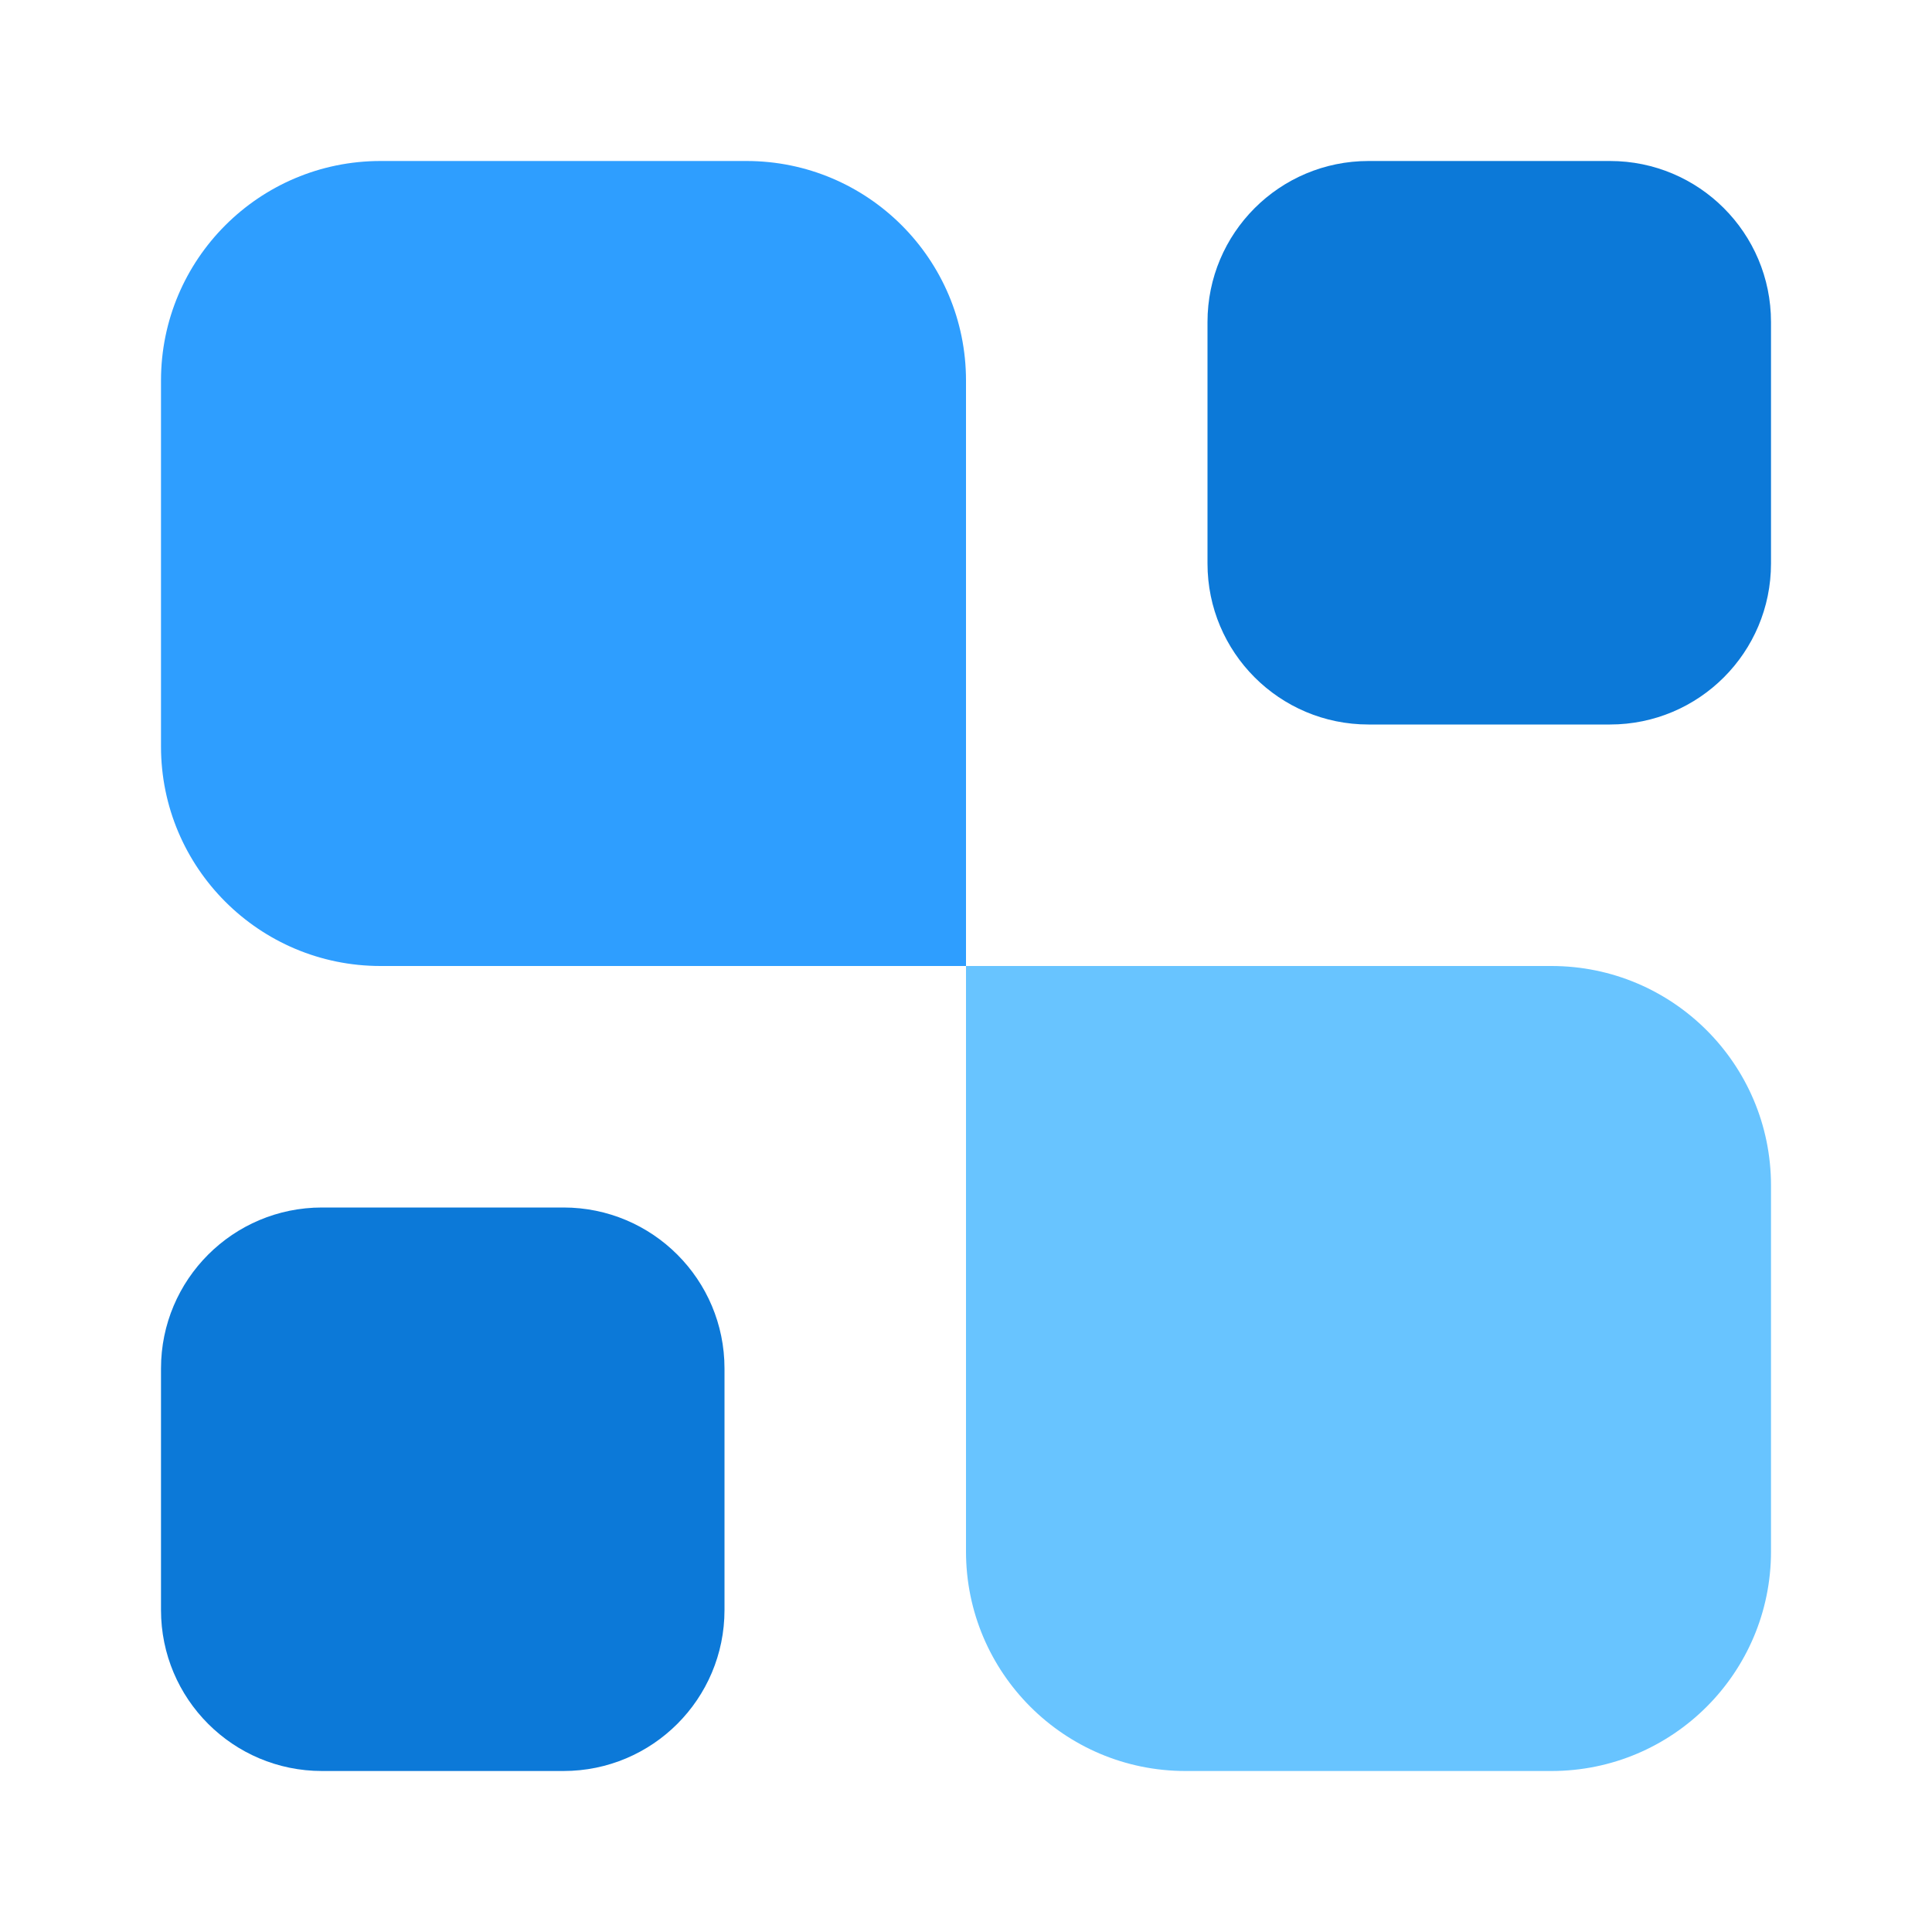
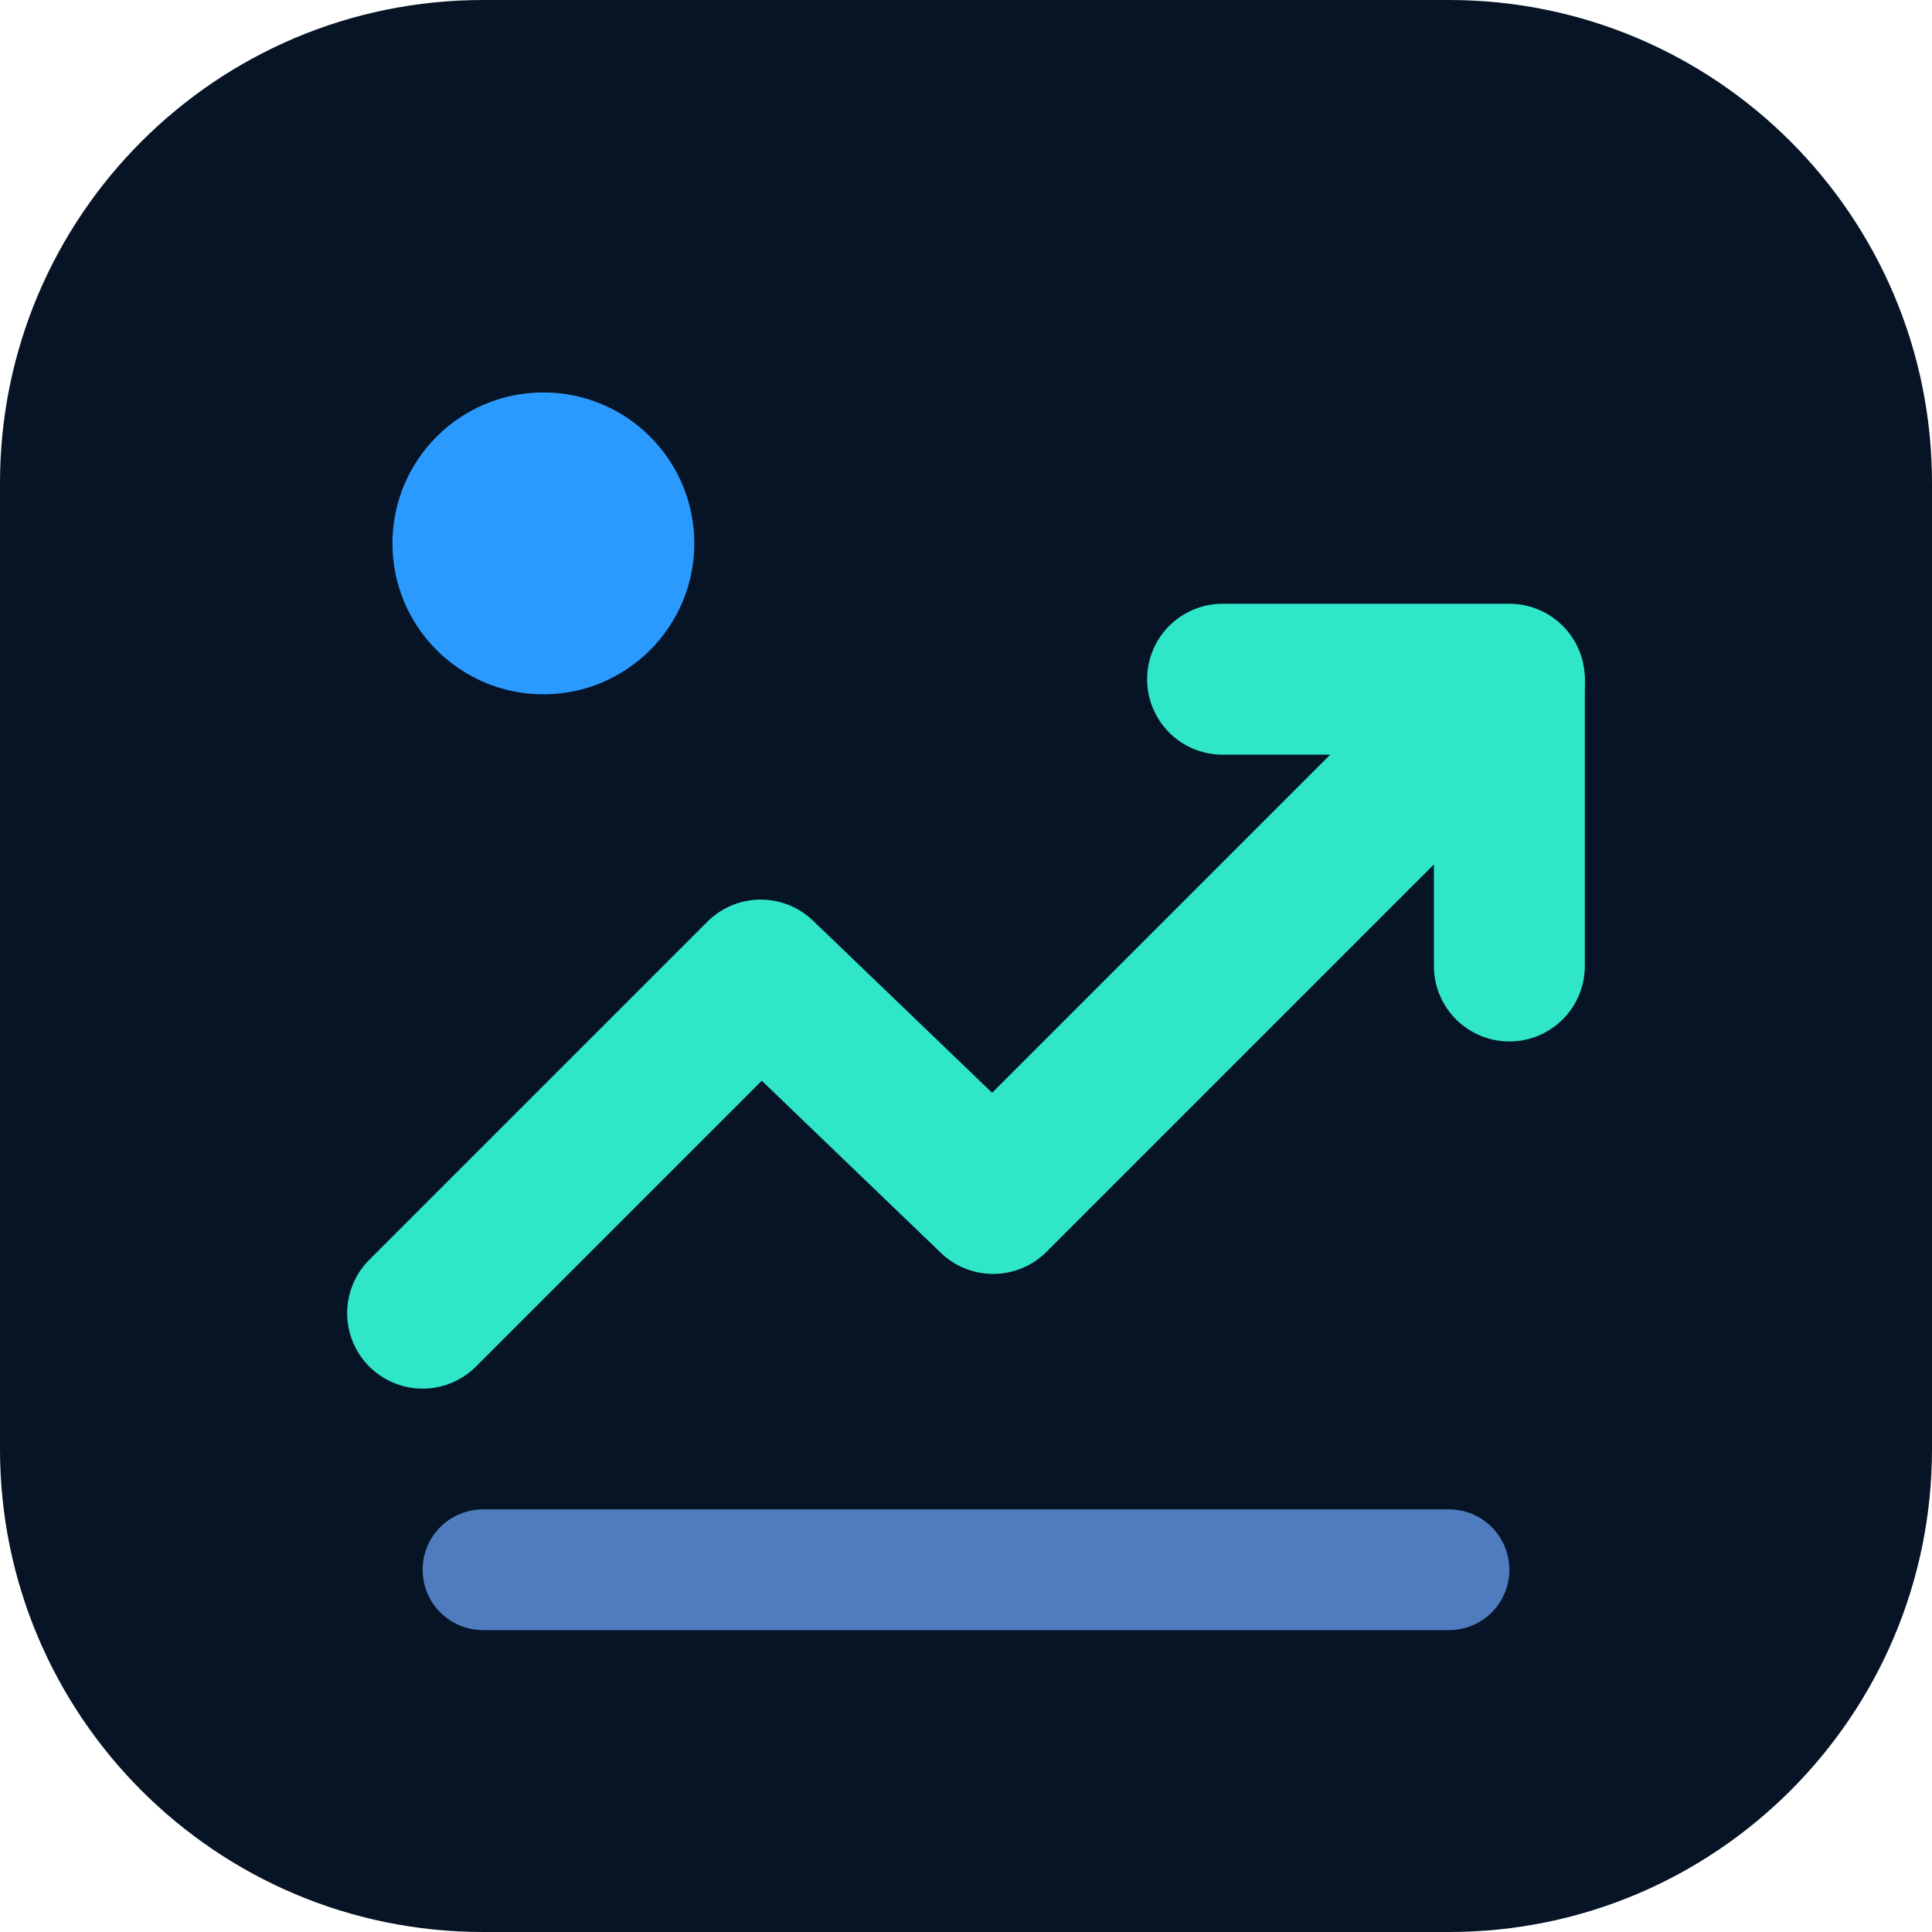
- <svg xmlns="http://www.w3.org/2000/svg" width="24" height="24" viewBox="0 0 24 24" fill="none">
-   <path d="M22 19.273C22 20.779 20.779 22 19.273 22H14.727C13.221 22 12 20.779 12 19.273V12H19.273C20.779 12 22 13.221 22 14.727V19.273Z" fill="#68C4FF" />
-   <path d="M20 2C21.105 2 22 2.895 22 4V7C22 8.105 21.105 9 20 9H17C15.895 9 15 8.105 15 7V4C15 2.895 15.895 2 17 2H20Z" fill="#0C79D8" />
-   <path d="M7 15C8.105 15 9 15.895 9 17V20C9 21.105 8.105 22 7 22H4C2.895 22 2 21.105 2 20V17C2 15.895 2.895 15 4 15H7Z" fill="#0C79D8" />
-   <path d="M12 12H4.727C3.221 12 2 10.779 2 9.273V4.727C2 3.221 3.221 2 4.727 2H9.273C10.779 2 12 3.221 12 4.727V12Z" fill="#2E9EFF" />
+ <svg xmlns="http://www.w3.org/2000/svg" width="64" height="64" viewBox="0 0 64 64" fill="none">
+   <rect width="64" height="64" rx="16" fill="#061426" />
+   <path d="M14 43.5L25.2 32.3L32.9 39.7L50 22.6" stroke="#2FE6C8" stroke-width="5" stroke-linecap="round" stroke-linejoin="round" />
+   <path d="M40.5 22.5H50V32" stroke="#2FE6C8" stroke-width="5" stroke-linecap="round" stroke-linejoin="round" />
+   <circle cx="18" cy="18" r="5" fill="#2B9AFF" />
+   <path d="M16 52H48" stroke="#6EA8FF" stroke-width="4" stroke-linecap="round" opacity="0.7" />
</svg>
